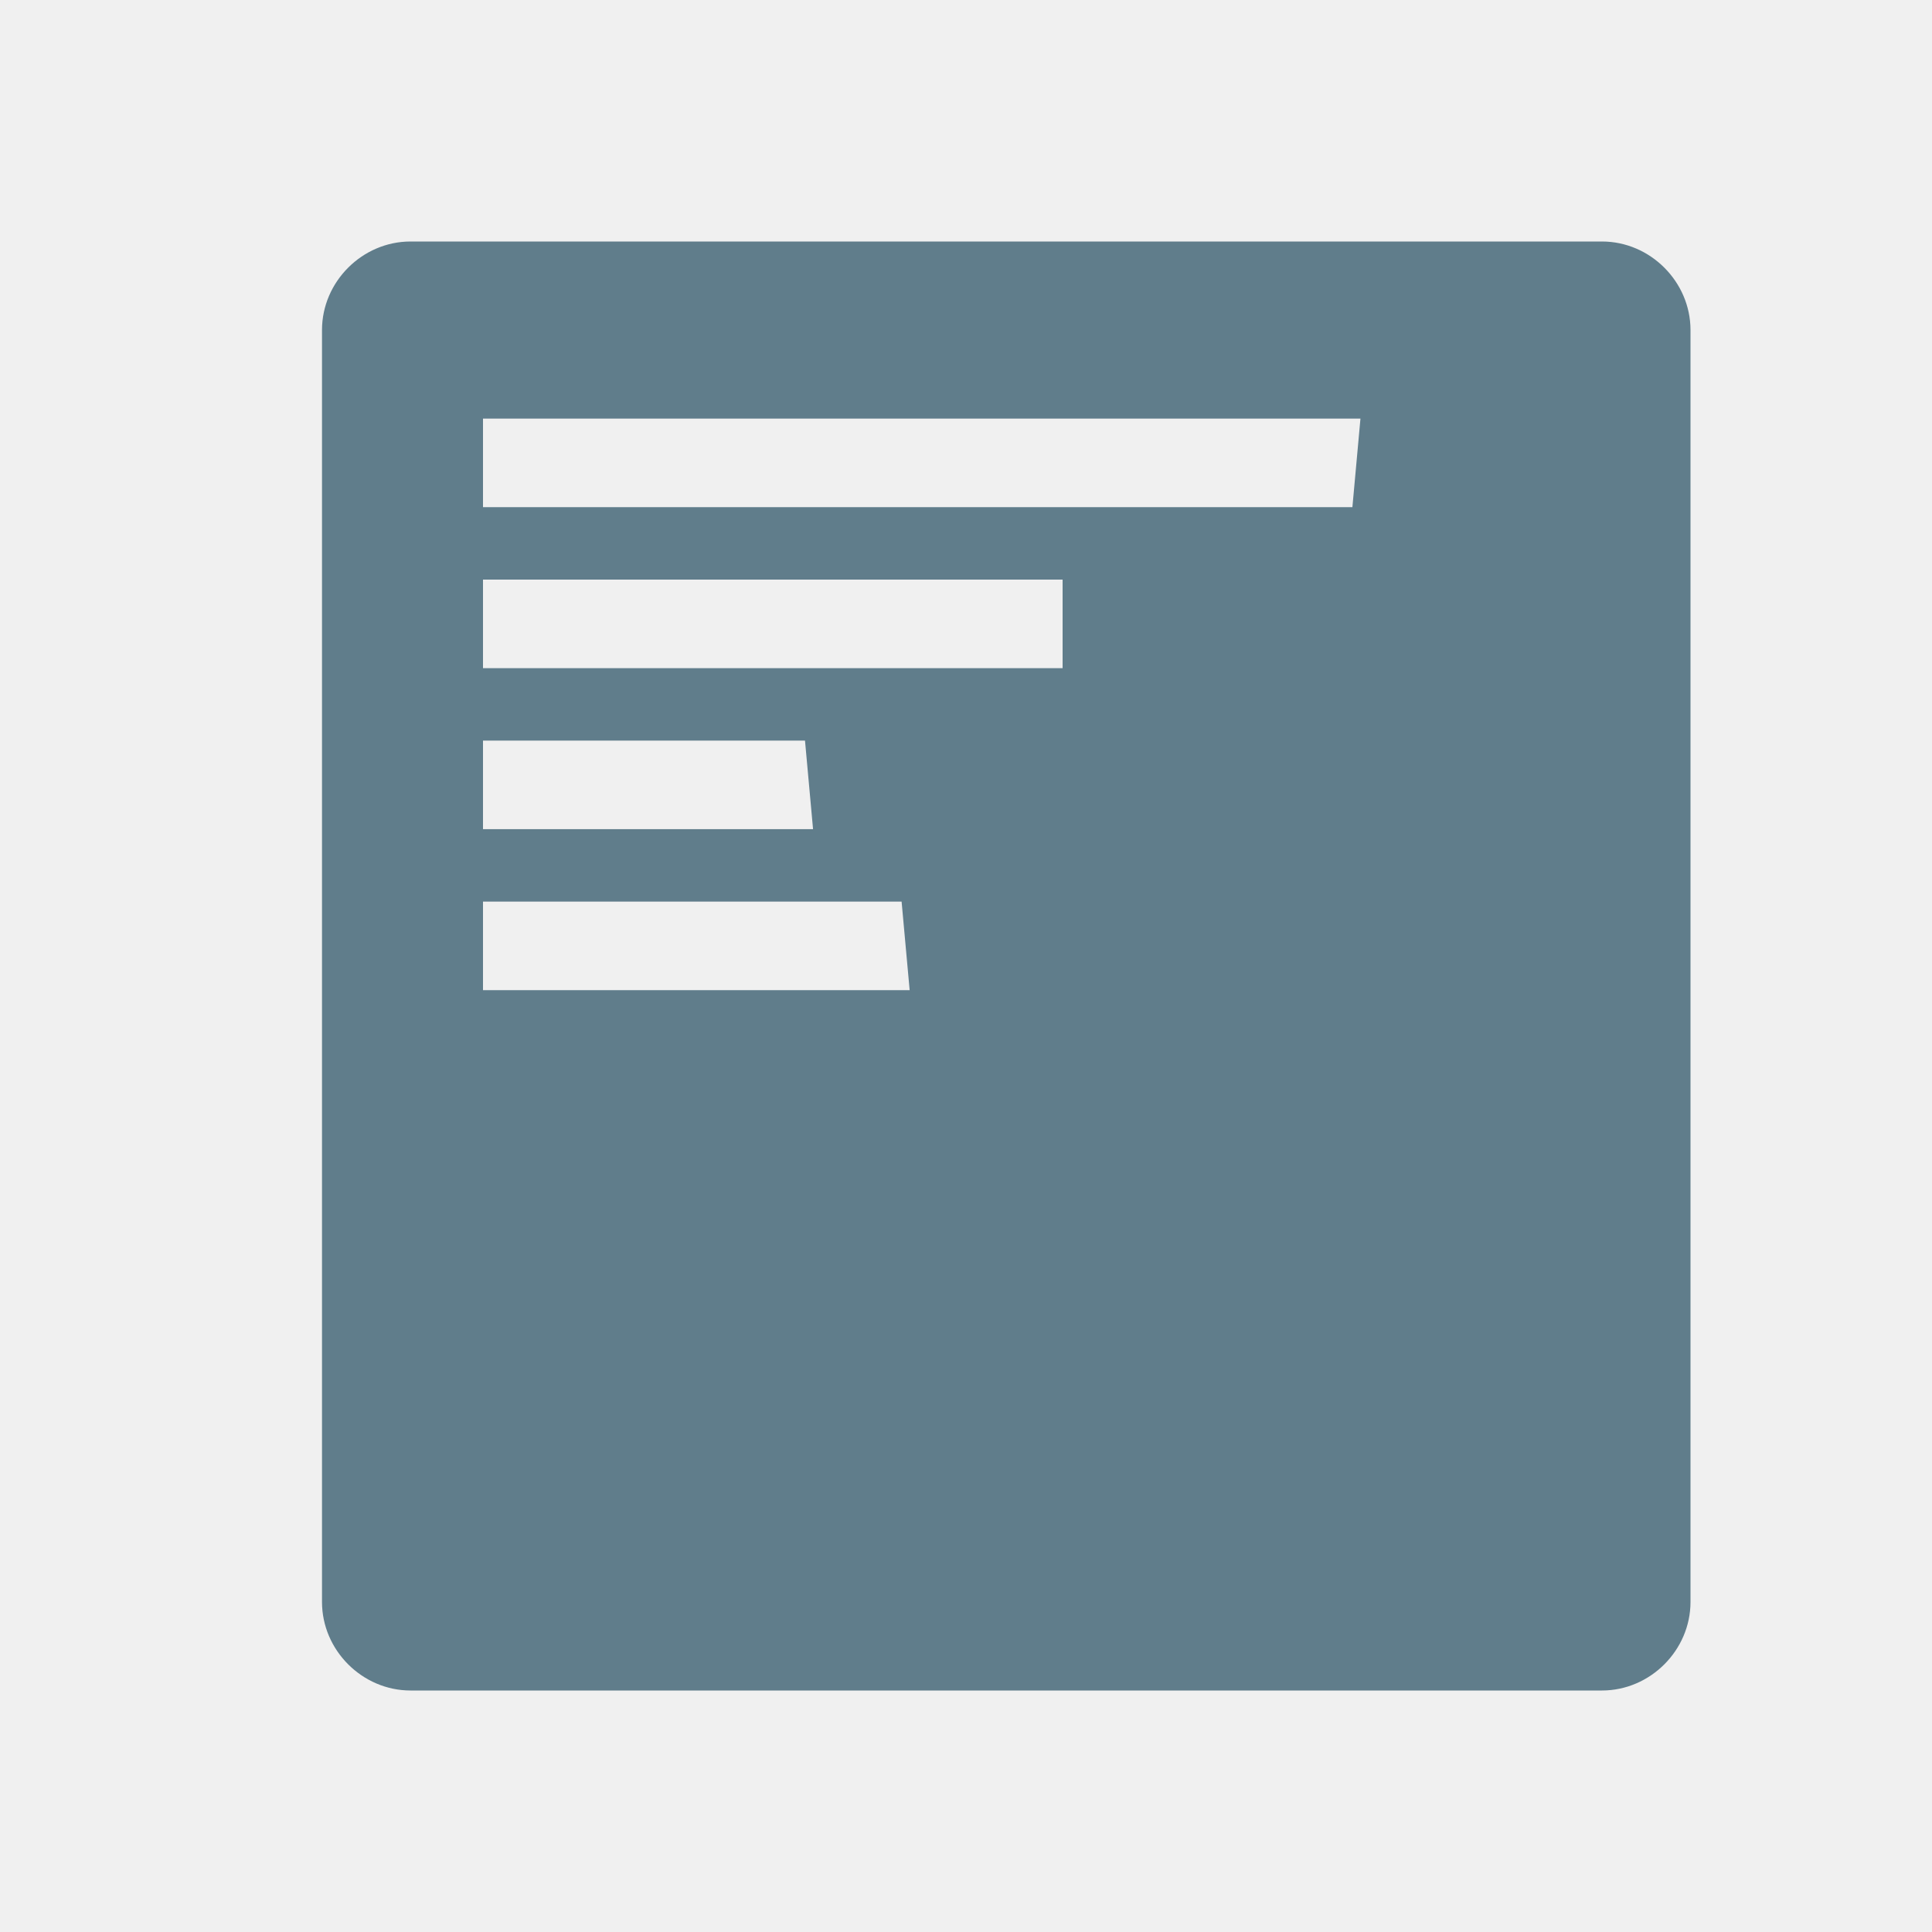
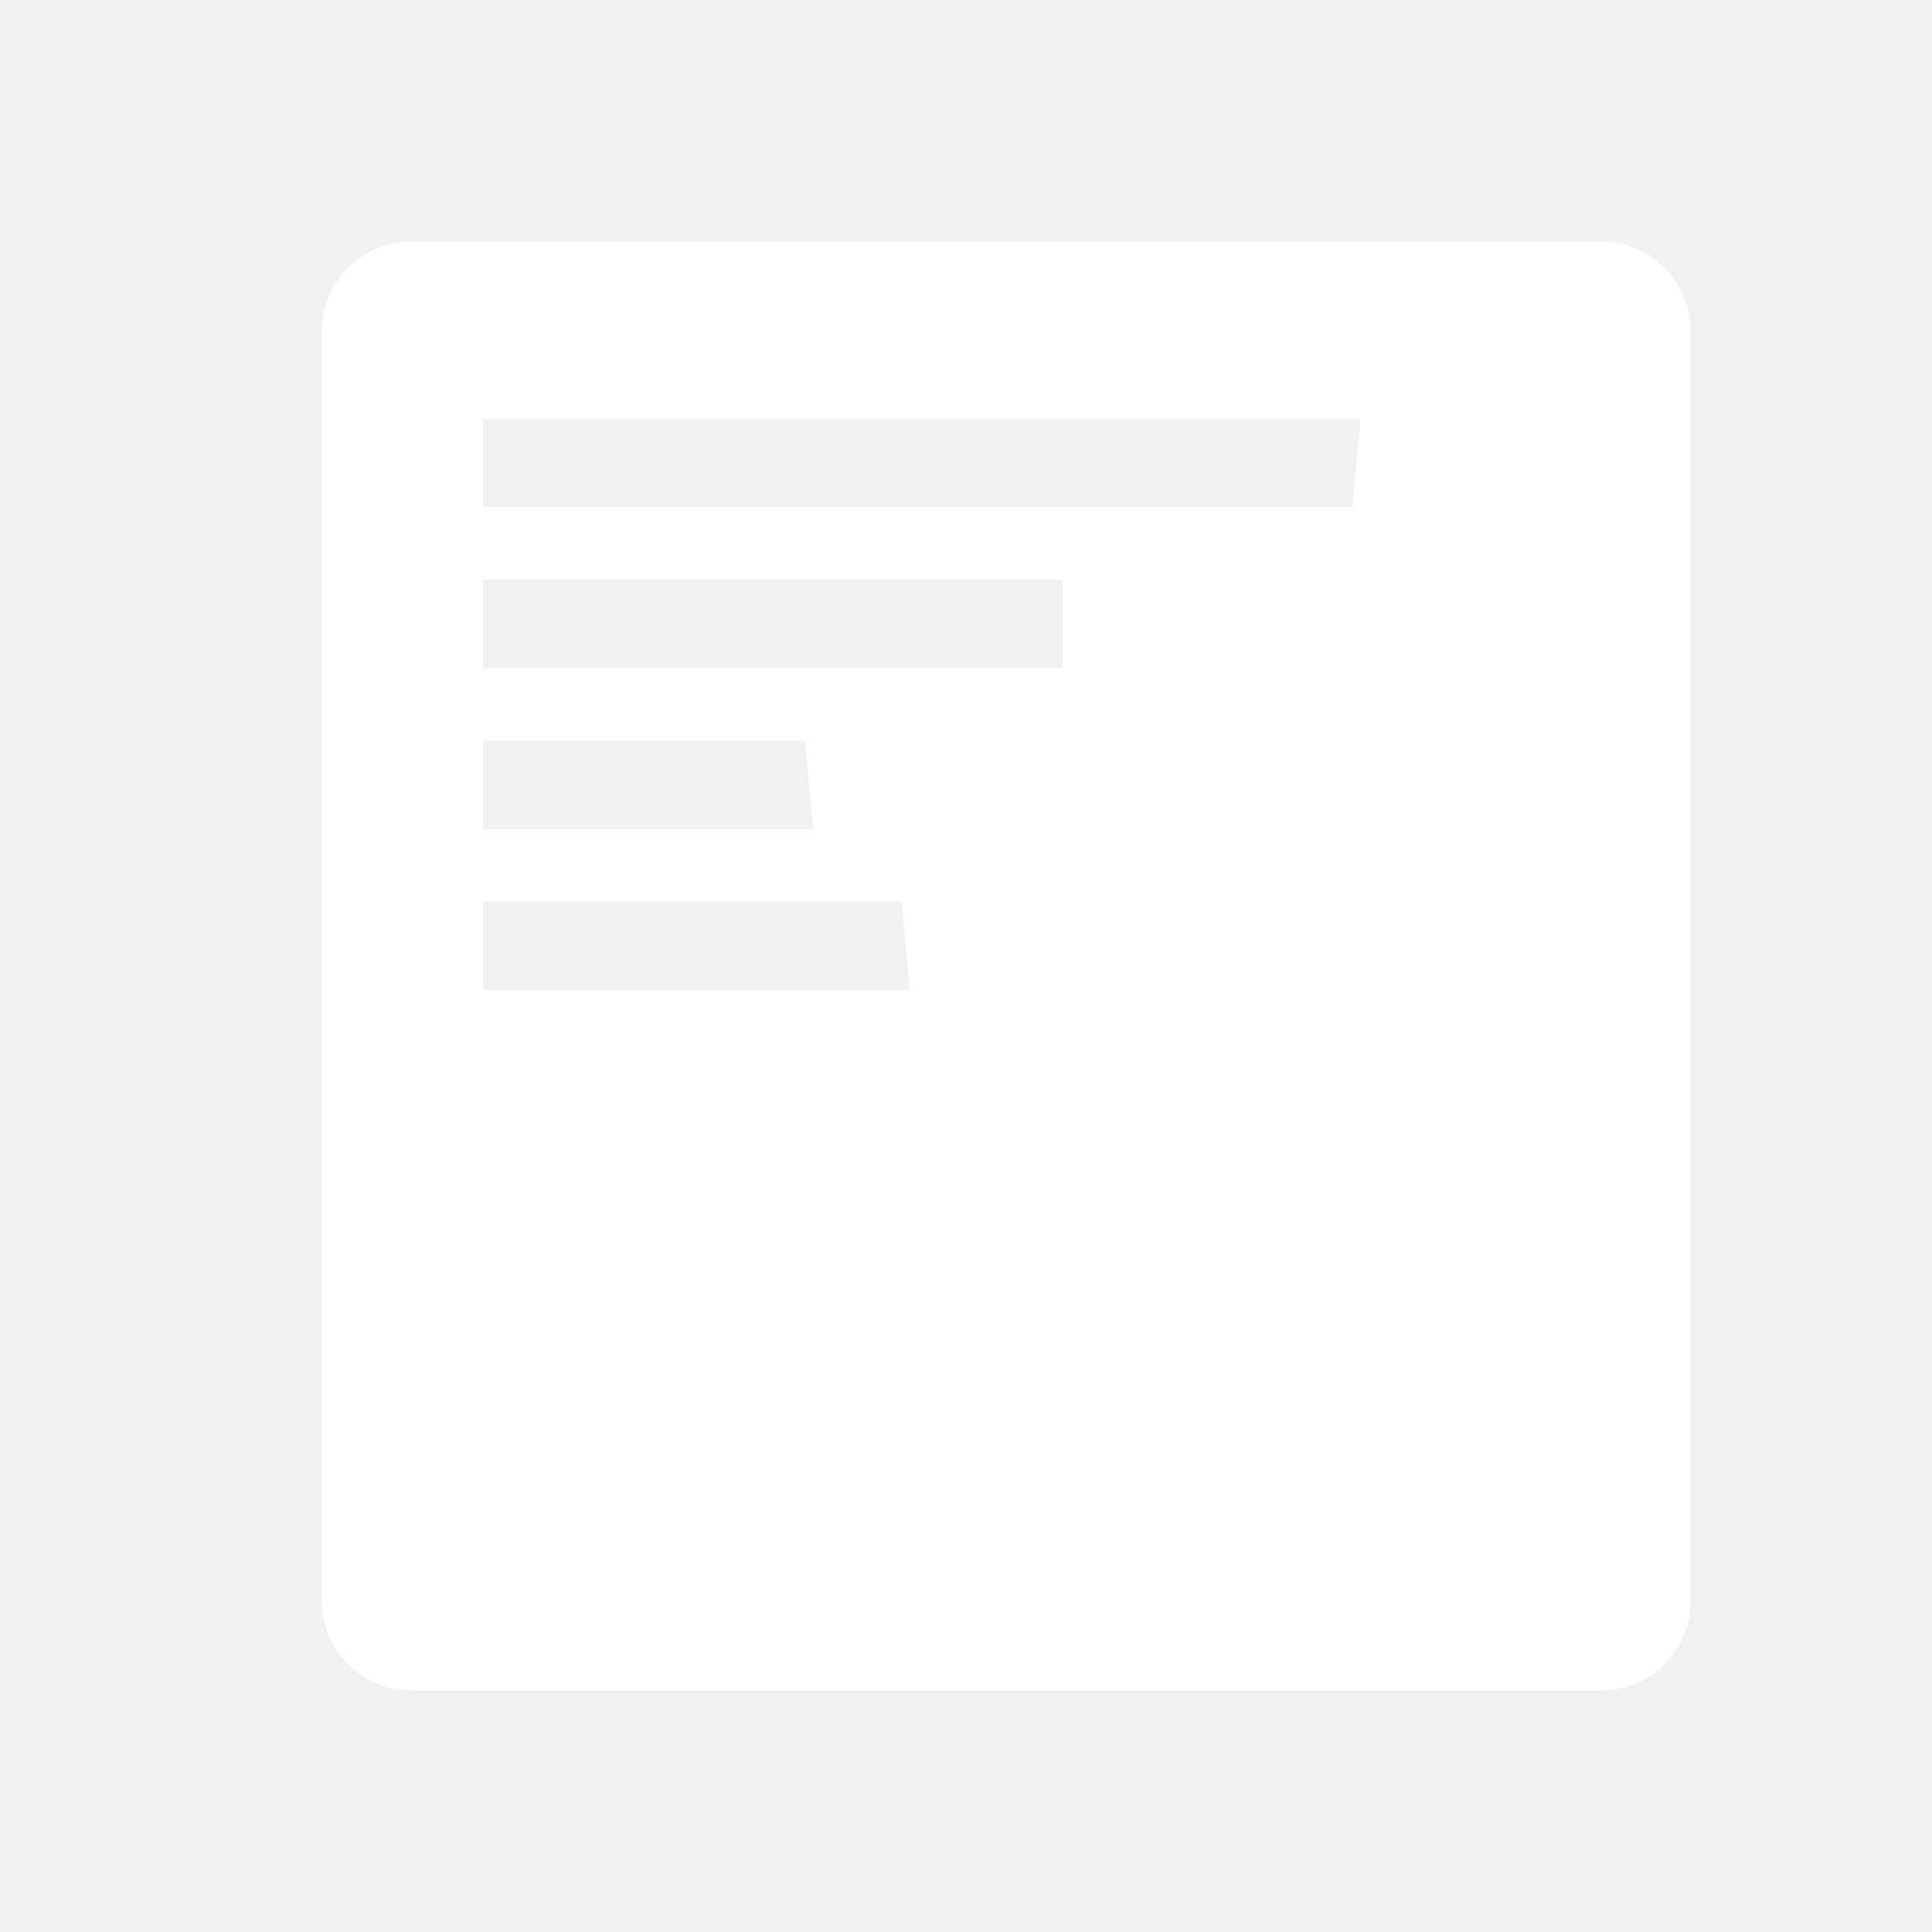
<svg xmlns="http://www.w3.org/2000/svg" version="1.1" id="Layer_1" x="0px" y="0px" viewBox="0 0 24 24" style="enable-background:new 0 0 24 24;" xml:space="preserve">
-   <style type="text/css">
- 	.st0{fill:#607d8b;}
- </style>
-   <path class="st0" d="M10.1,10.3H6V9.2h4 M13.2,8.3H6V7.2h7.2 M16.8,6.3H6V5.2h10.9 M11.3,12.3H6v-1.1h5.2 M19.9,3H5.1  C4.5,3,4,3.5,4,4.1v15.8C4,20.5,4.5,21,5.1,21h14.8c0.6,0,1.1-0.5,1.1-1.1V4.1C21,3.5,20.5,3,19.9,3z" />
+   <path d="M10.1,10.3H6V9.2h4 M13.2,8.3H6V7.2h7.2 M16.8,6.3H6V5.2h10.9 M11.3,12.3H6v-1.1h5.2 M19.9,3H5.1  C4.5,3,4,3.5,4,4.1v15.8C4,20.5,4.5,21,5.1,21h14.8c0.6,0,1.1-0.5,1.1-1.1V4.1C21,3.5,20.5,3,19.9,3z" fill="#fff" />
</svg>
